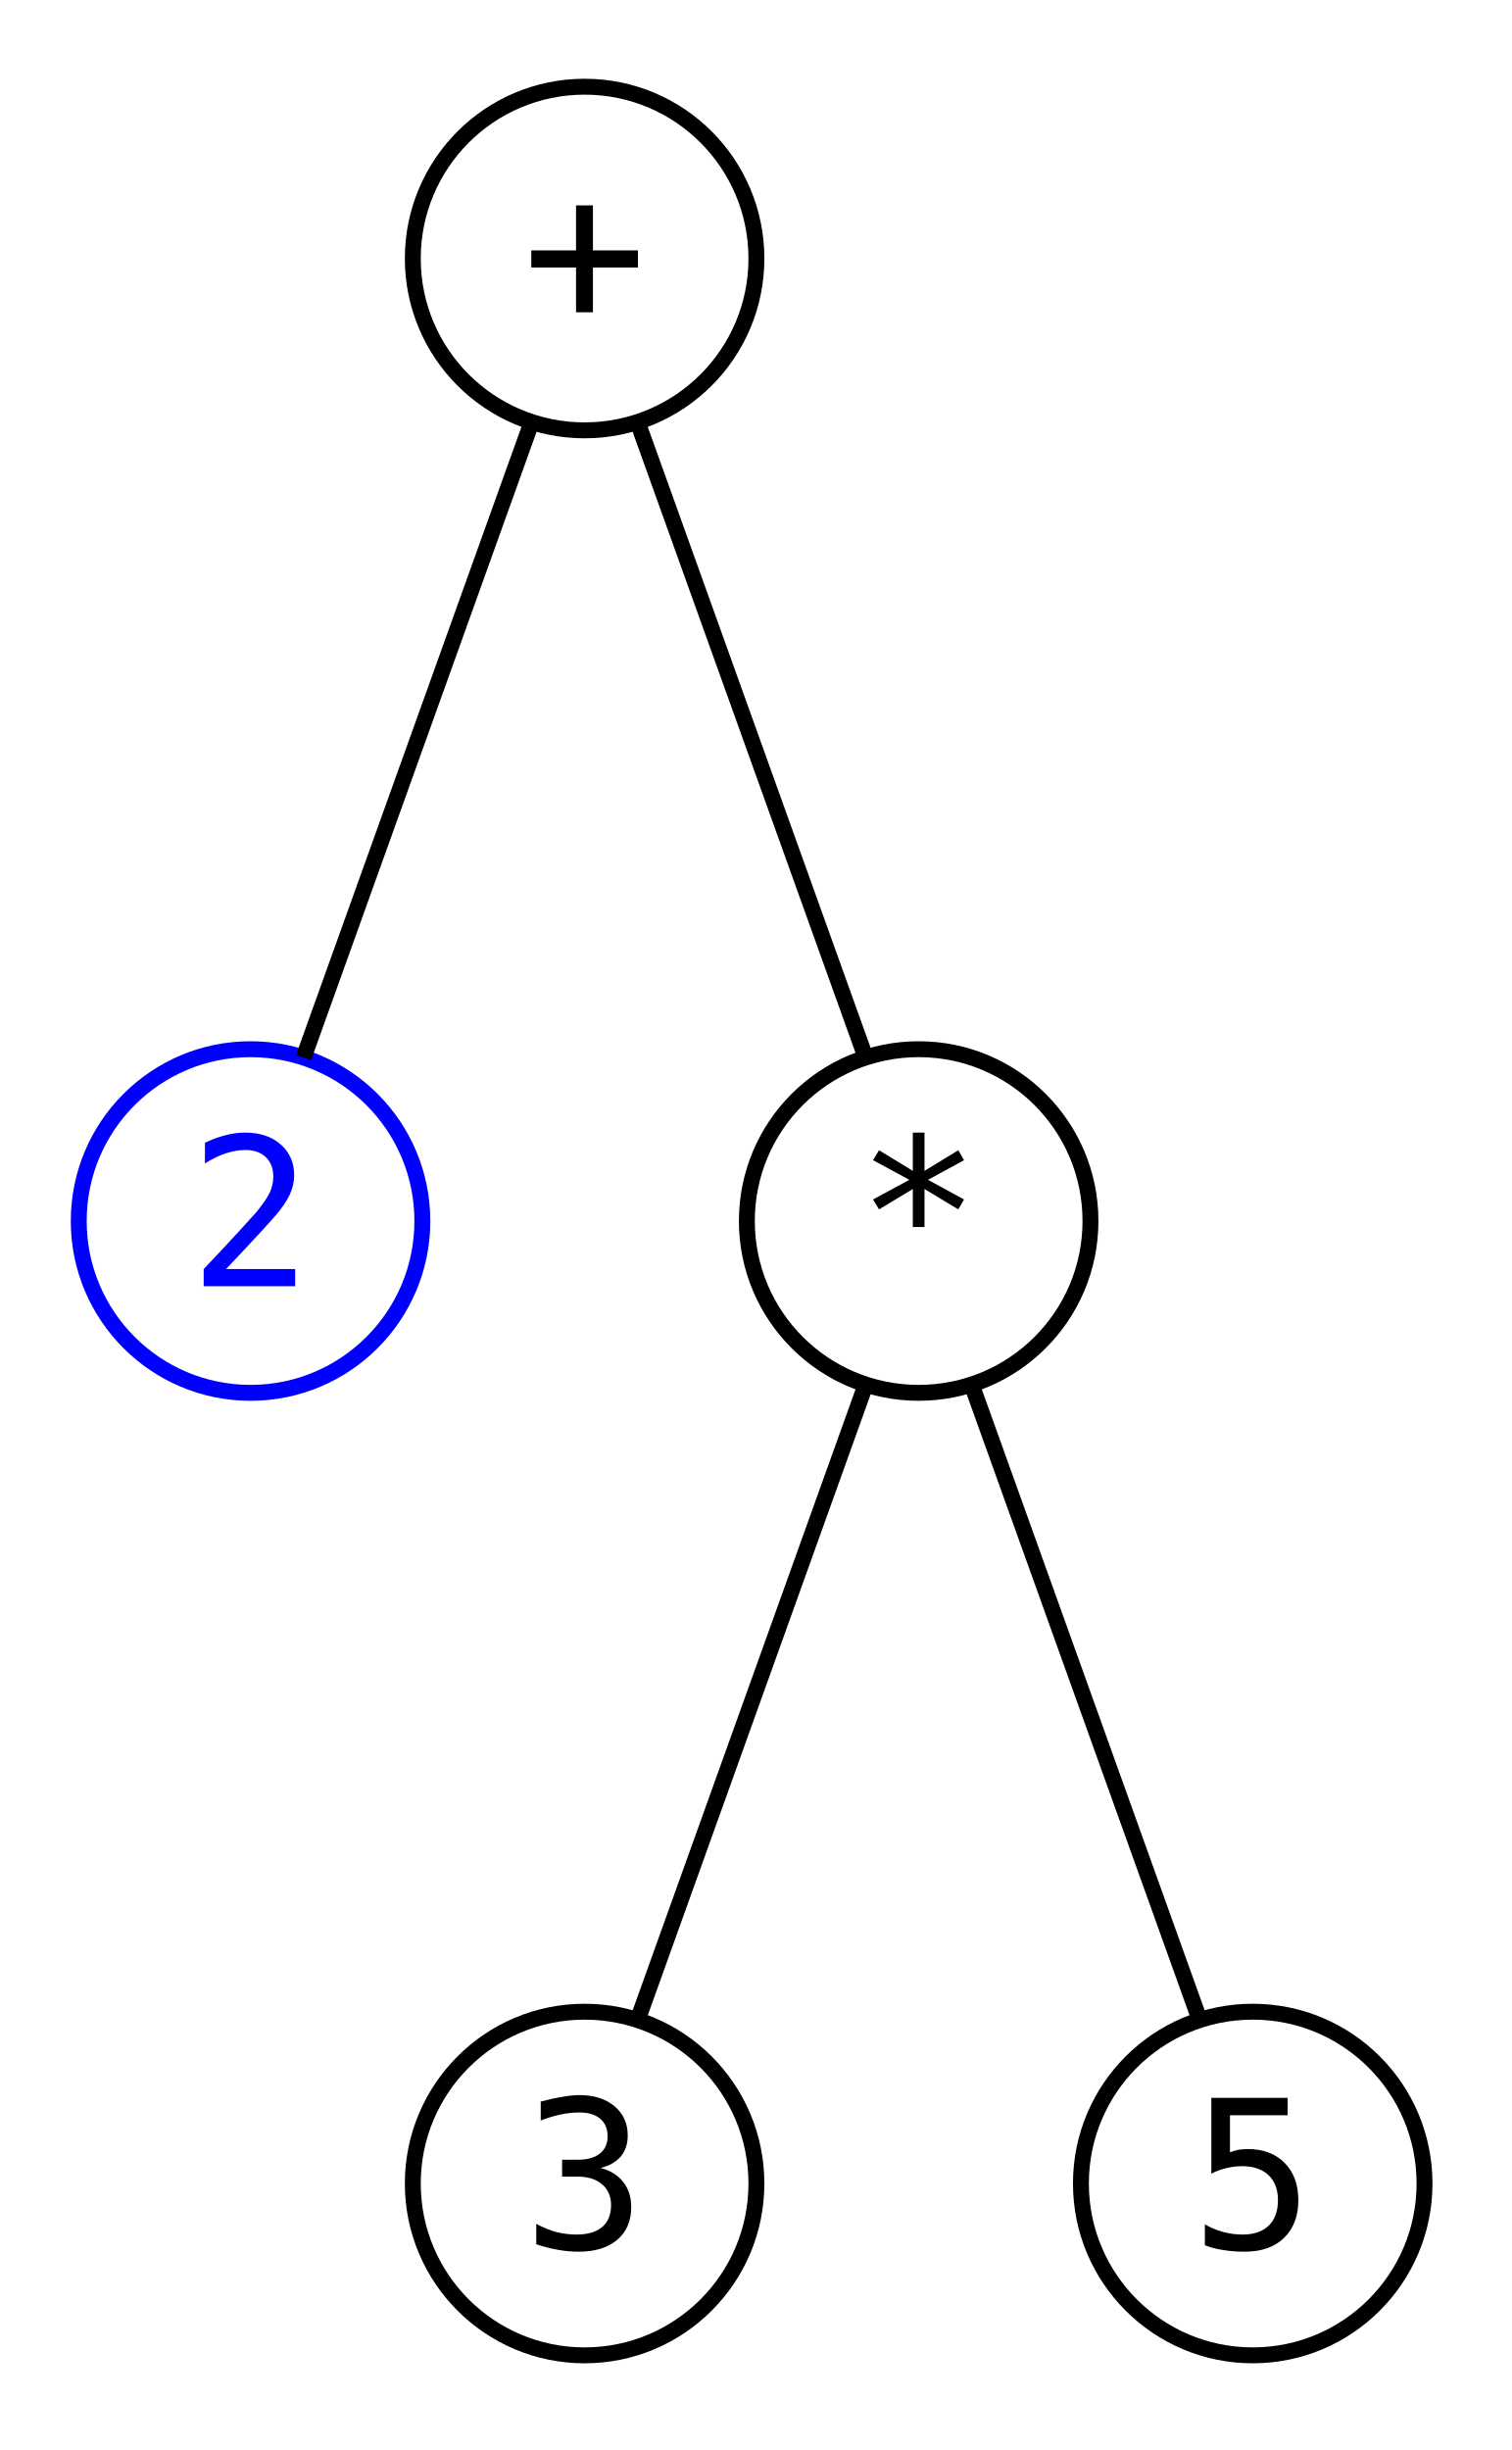
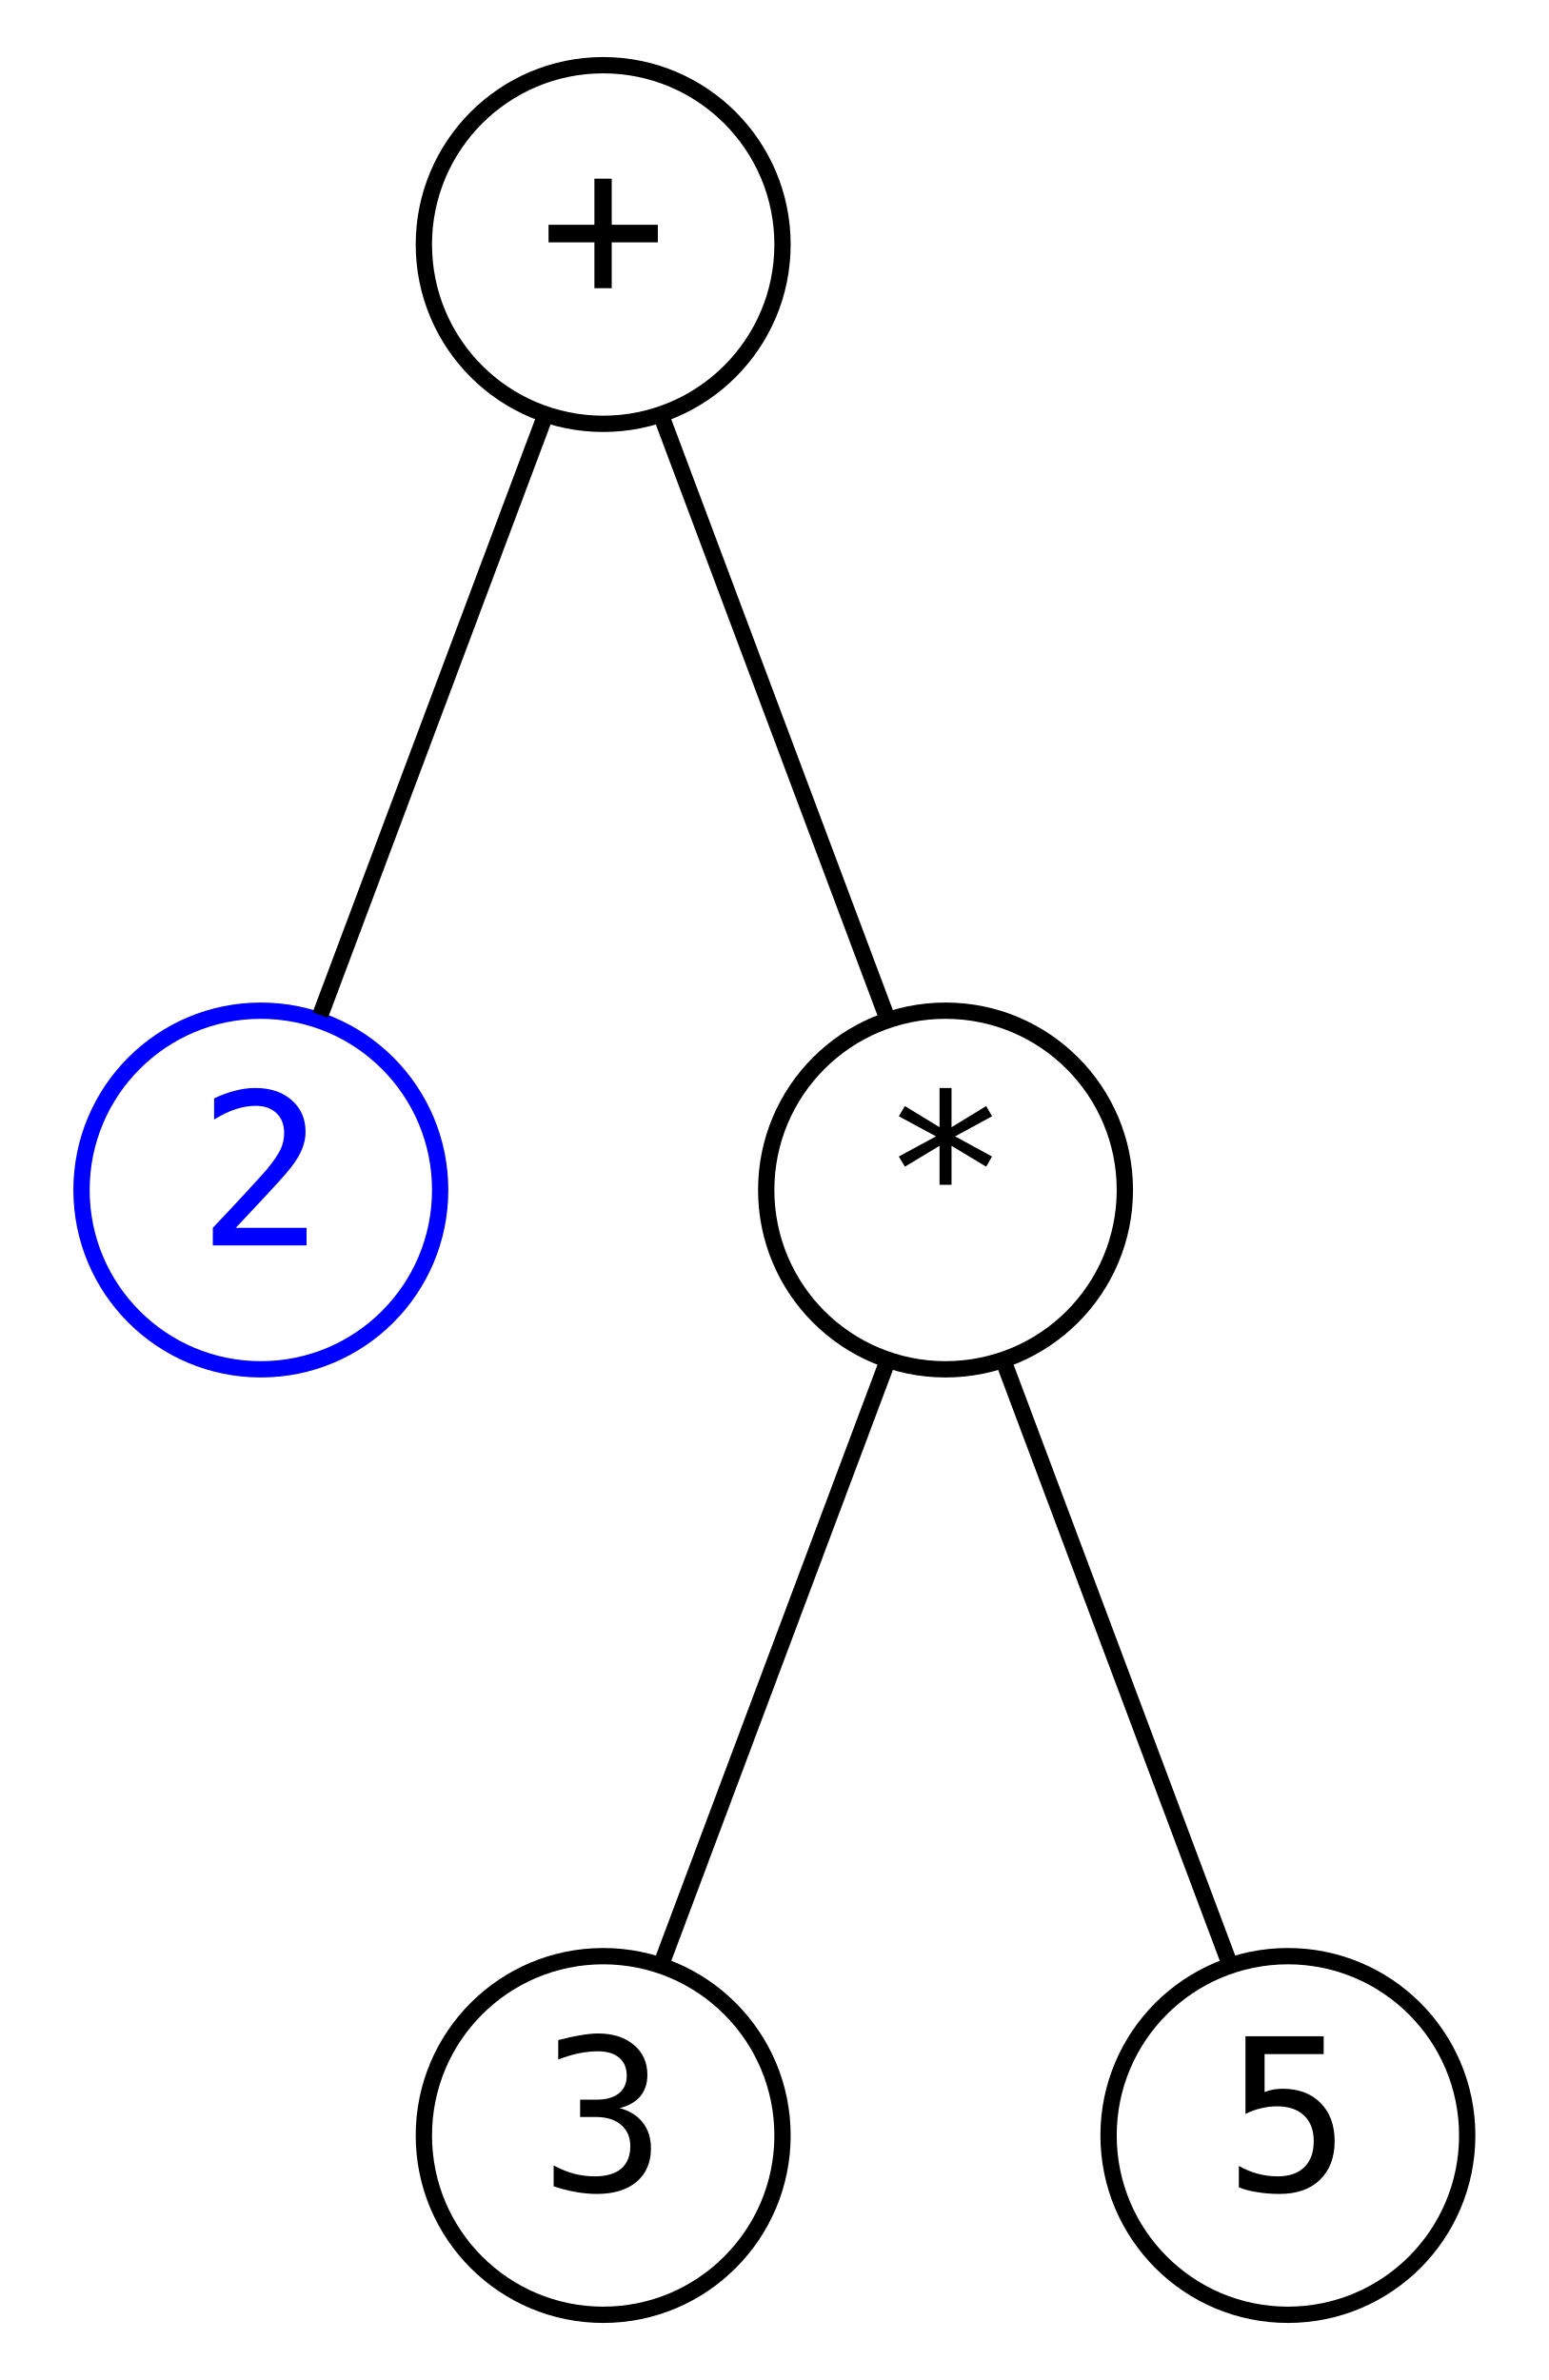
- <svg xmlns="http://www.w3.org/2000/svg" width="95pt" height="154pt" viewBox="0.00 0.00 95.00 154.00">
-   <g id="graph0" class="graph" transform="scale(1 1) rotate(0) translate(4 149.5)">
+ <svg xmlns="http://www.w3.org/2000/svg" width="95pt" height="146pt" viewBox="0.00 0.00 95.00 146.00">
+   <g id="graph0" class="graph" transform="scale(1 1) rotate(0) translate(4 142)">
    <g id="node1" class="node">
-       <ellipse fill="none" stroke="blue" cx="11.75" cy="-72.75" rx="10.8" ry="10.8" />
-       <text xml:space="preserve" text-anchor="middle" x="11.75" y="-68.65" font-family="monospace" font-size="13.00" fill="blue">2</text>
+       <ellipse fill="transparent" stroke="blue" cx="12" cy="-69" rx="11" ry="11" />
+       <text text-anchor="middle" x="12" y="-65.6" font-family="monospace" font-size="13.00" fill="blue">2</text>
    </g>
    <g id="node2" class="node">
-       <ellipse fill="none" stroke="black" cx="32.75" cy="-133.25" rx="10.8" ry="10.8" />
-       <text xml:space="preserve" text-anchor="middle" x="32.75" y="-129.15" font-family="monospace" font-size="13.00">+</text>
+       <ellipse fill="transparent" stroke="black" cx="33" cy="-127" rx="11" ry="11" />
+       <text text-anchor="middle" x="33" y="-123.6" font-family="monospace" font-size="13.00">+</text>
    </g>
    <g id="edge1" class="edge">
-       <path fill="none" stroke="black" d="M29.47,-123.11C25.55,-112.18 19.02,-94 15.08,-83.02" />
+       <path fill="none" stroke="black" d="M29.44,-116.5C25.6,-106.27 19.52,-90.06 15.65,-79.73" />
    </g>
    <g id="node3" class="node">
-       <ellipse fill="none" stroke="black" cx="53.75" cy="-72.75" rx="10.8" ry="10.8" />
-       <text xml:space="preserve" text-anchor="middle" x="53.75" y="-68.65" font-family="monospace" font-size="13.00">*</text>
+       <ellipse fill="transparent" stroke="black" cx="54" cy="-69" rx="11" ry="11" />
+       <text text-anchor="middle" x="54" y="-65.6" font-family="monospace" font-size="13.00">*</text>
    </g>
    <g id="edge4" class="edge">
-       <path fill="none" stroke="black" d="M36.03,-123.11C39.95,-112.18 46.48,-94 50.42,-83.02" />
+       <path fill="none" stroke="black" d="M36.56,-116.5C40.4,-106.27 46.48,-90.06 50.35,-79.73" />
    </g>
    <g id="node4" class="node">
-       <ellipse fill="none" stroke="black" cx="32.75" cy="-12.25" rx="10.8" ry="10.8" />
-       <text xml:space="preserve" text-anchor="middle" x="32.75" y="-8.15" font-family="monospace" font-size="13.00">3</text>
+       <ellipse fill="transparent" stroke="black" cx="33" cy="-11" rx="11" ry="11" />
+       <text text-anchor="middle" x="33" y="-7.6" font-family="monospace" font-size="13.00">3</text>
    </g>
    <g id="edge2" class="edge">
-       <path fill="none" stroke="black" d="M50.47,-62.61C46.55,-51.68 40.02,-33.5 36.08,-22.52" />
+       <path fill="none" stroke="black" d="M50.44,-58.5C46.6,-48.27 40.52,-32.06 36.65,-21.73" />
    </g>
    <g id="node5" class="node">
-       <ellipse fill="none" stroke="black" cx="74.75" cy="-12.25" rx="10.8" ry="10.8" />
-       <text xml:space="preserve" text-anchor="middle" x="74.75" y="-8.15" font-family="monospace" font-size="13.00">5</text>
+       <ellipse fill="transparent" stroke="black" cx="75" cy="-11" rx="11" ry="11" />
+       <text text-anchor="middle" x="75" y="-7.6" font-family="monospace" font-size="13.00">5</text>
    </g>
    <g id="edge3" class="edge">
-       <path fill="none" stroke="black" d="M57.03,-62.61C60.95,-51.68 67.48,-33.5 71.42,-22.52" />
+       <path fill="none" stroke="black" d="M57.56,-58.5C61.4,-48.27 67.48,-32.06 71.35,-21.73" />
    </g>
  </g>
</svg>
